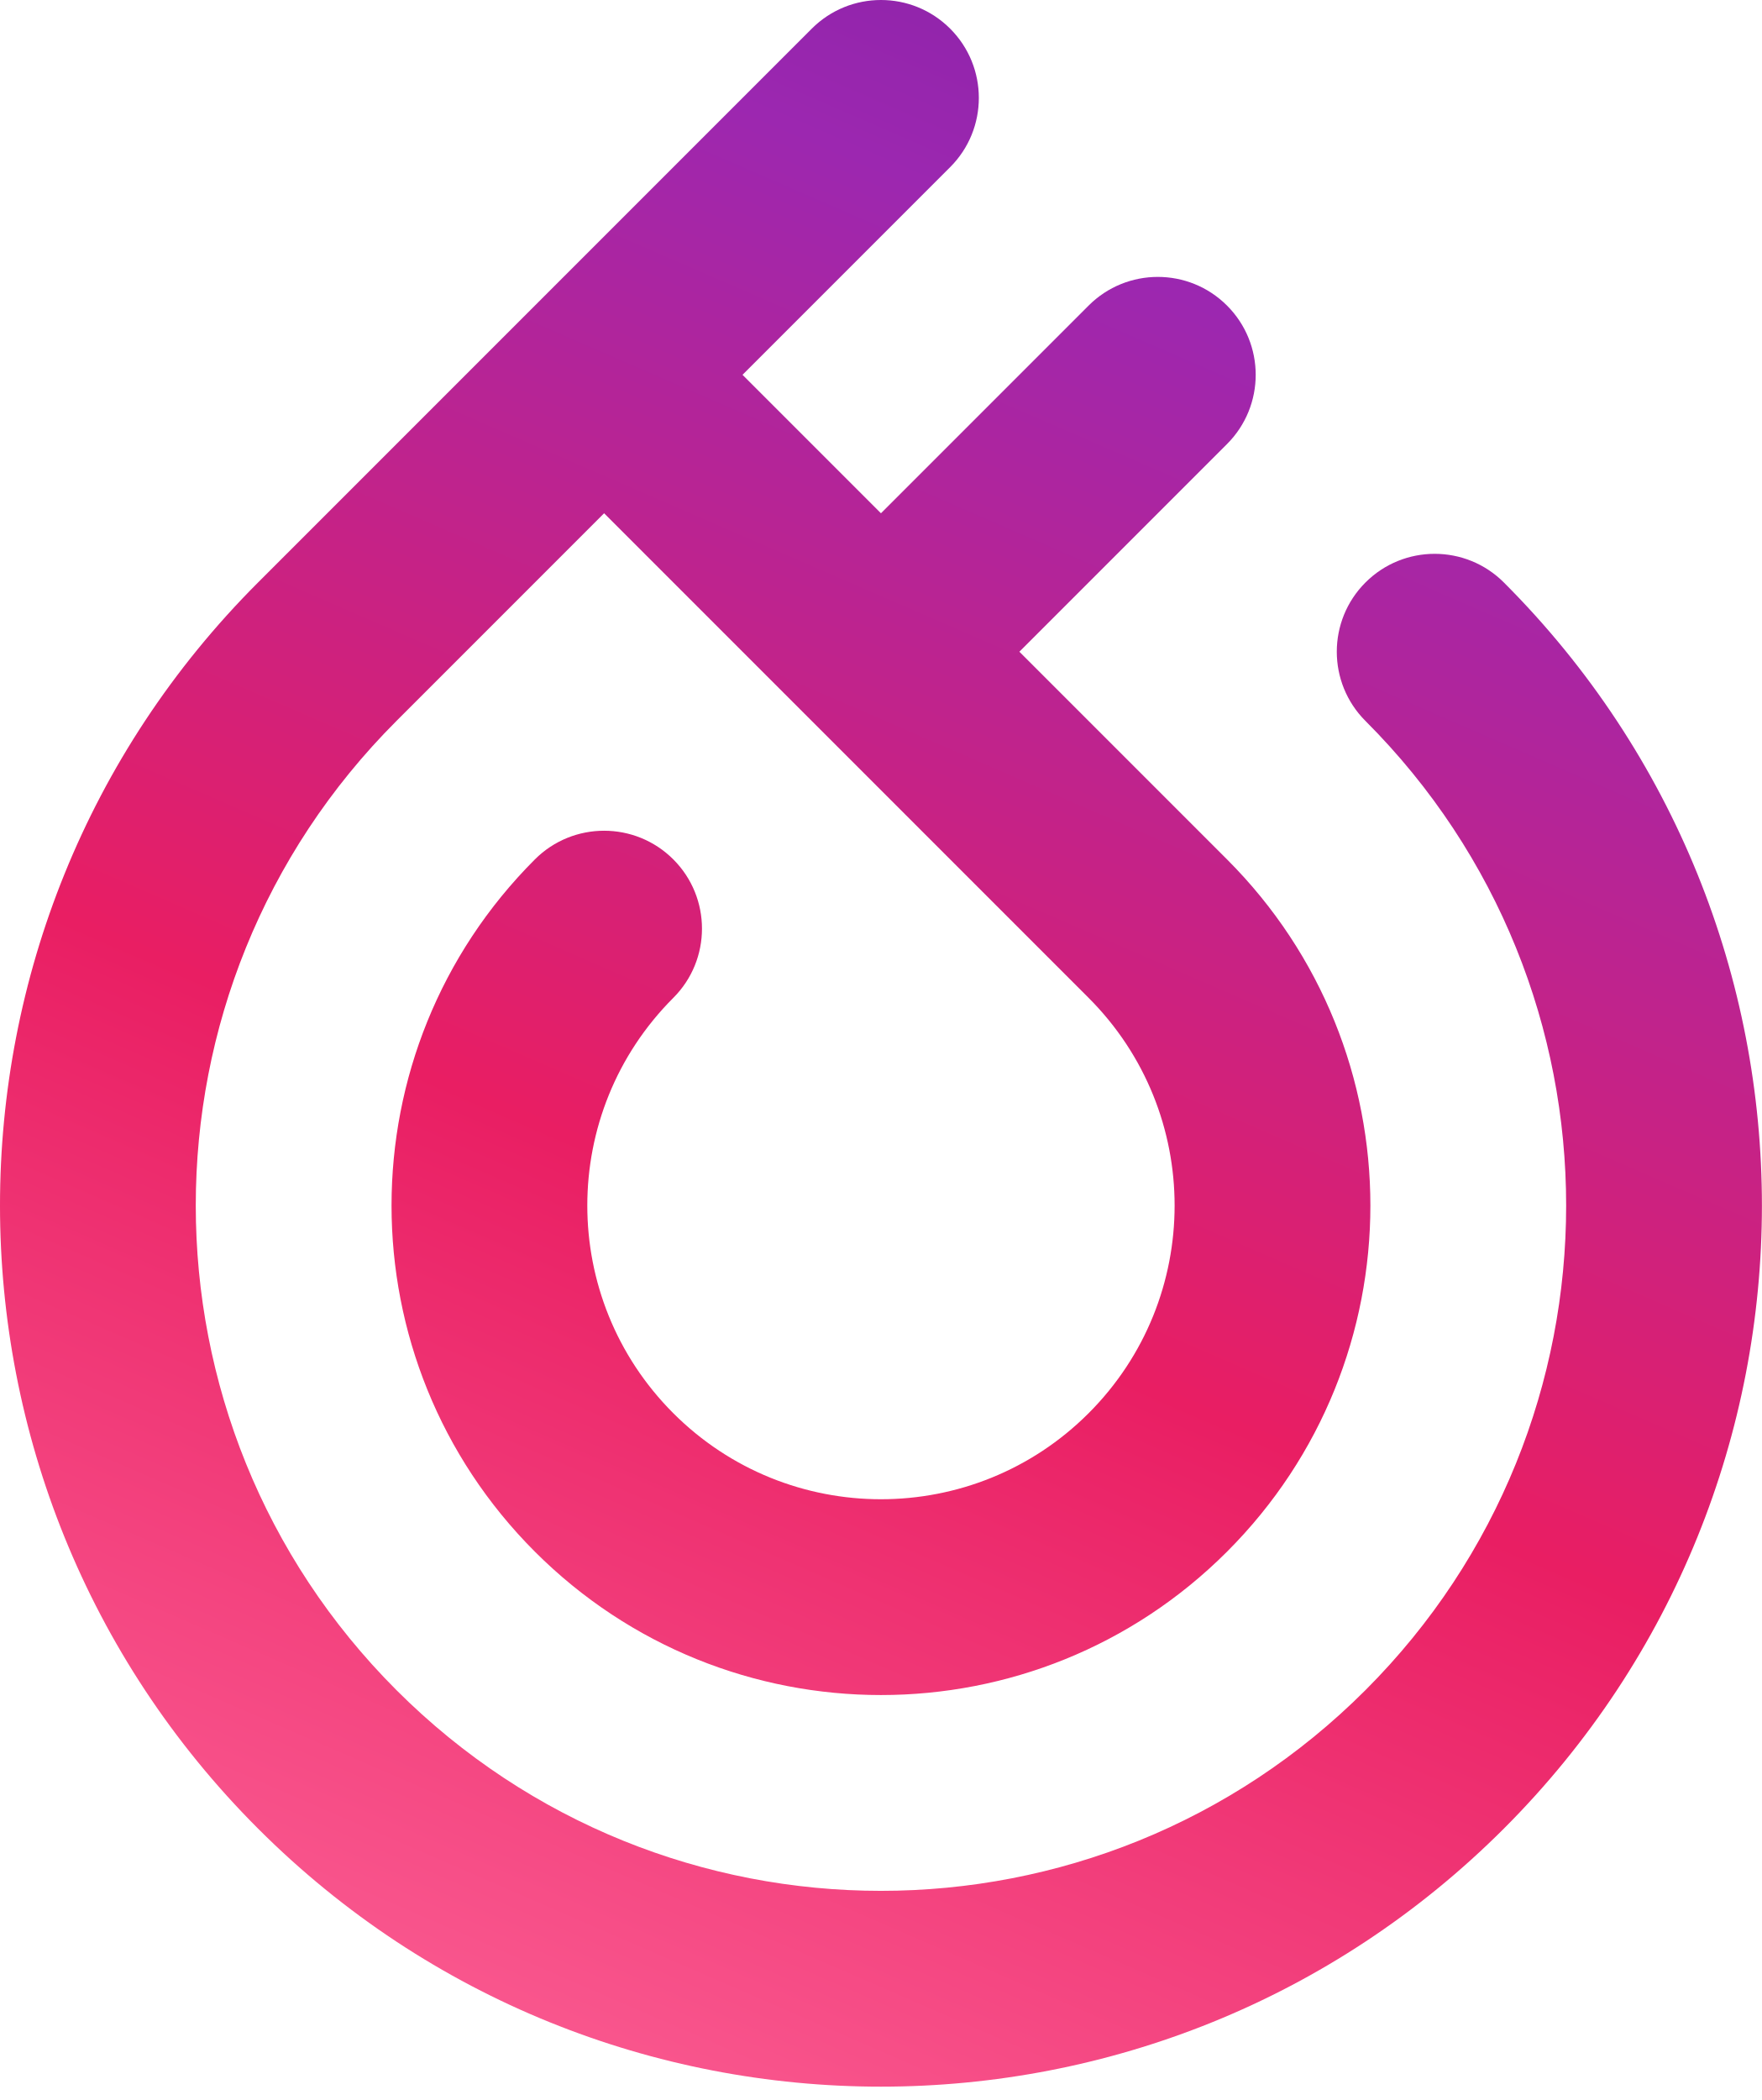
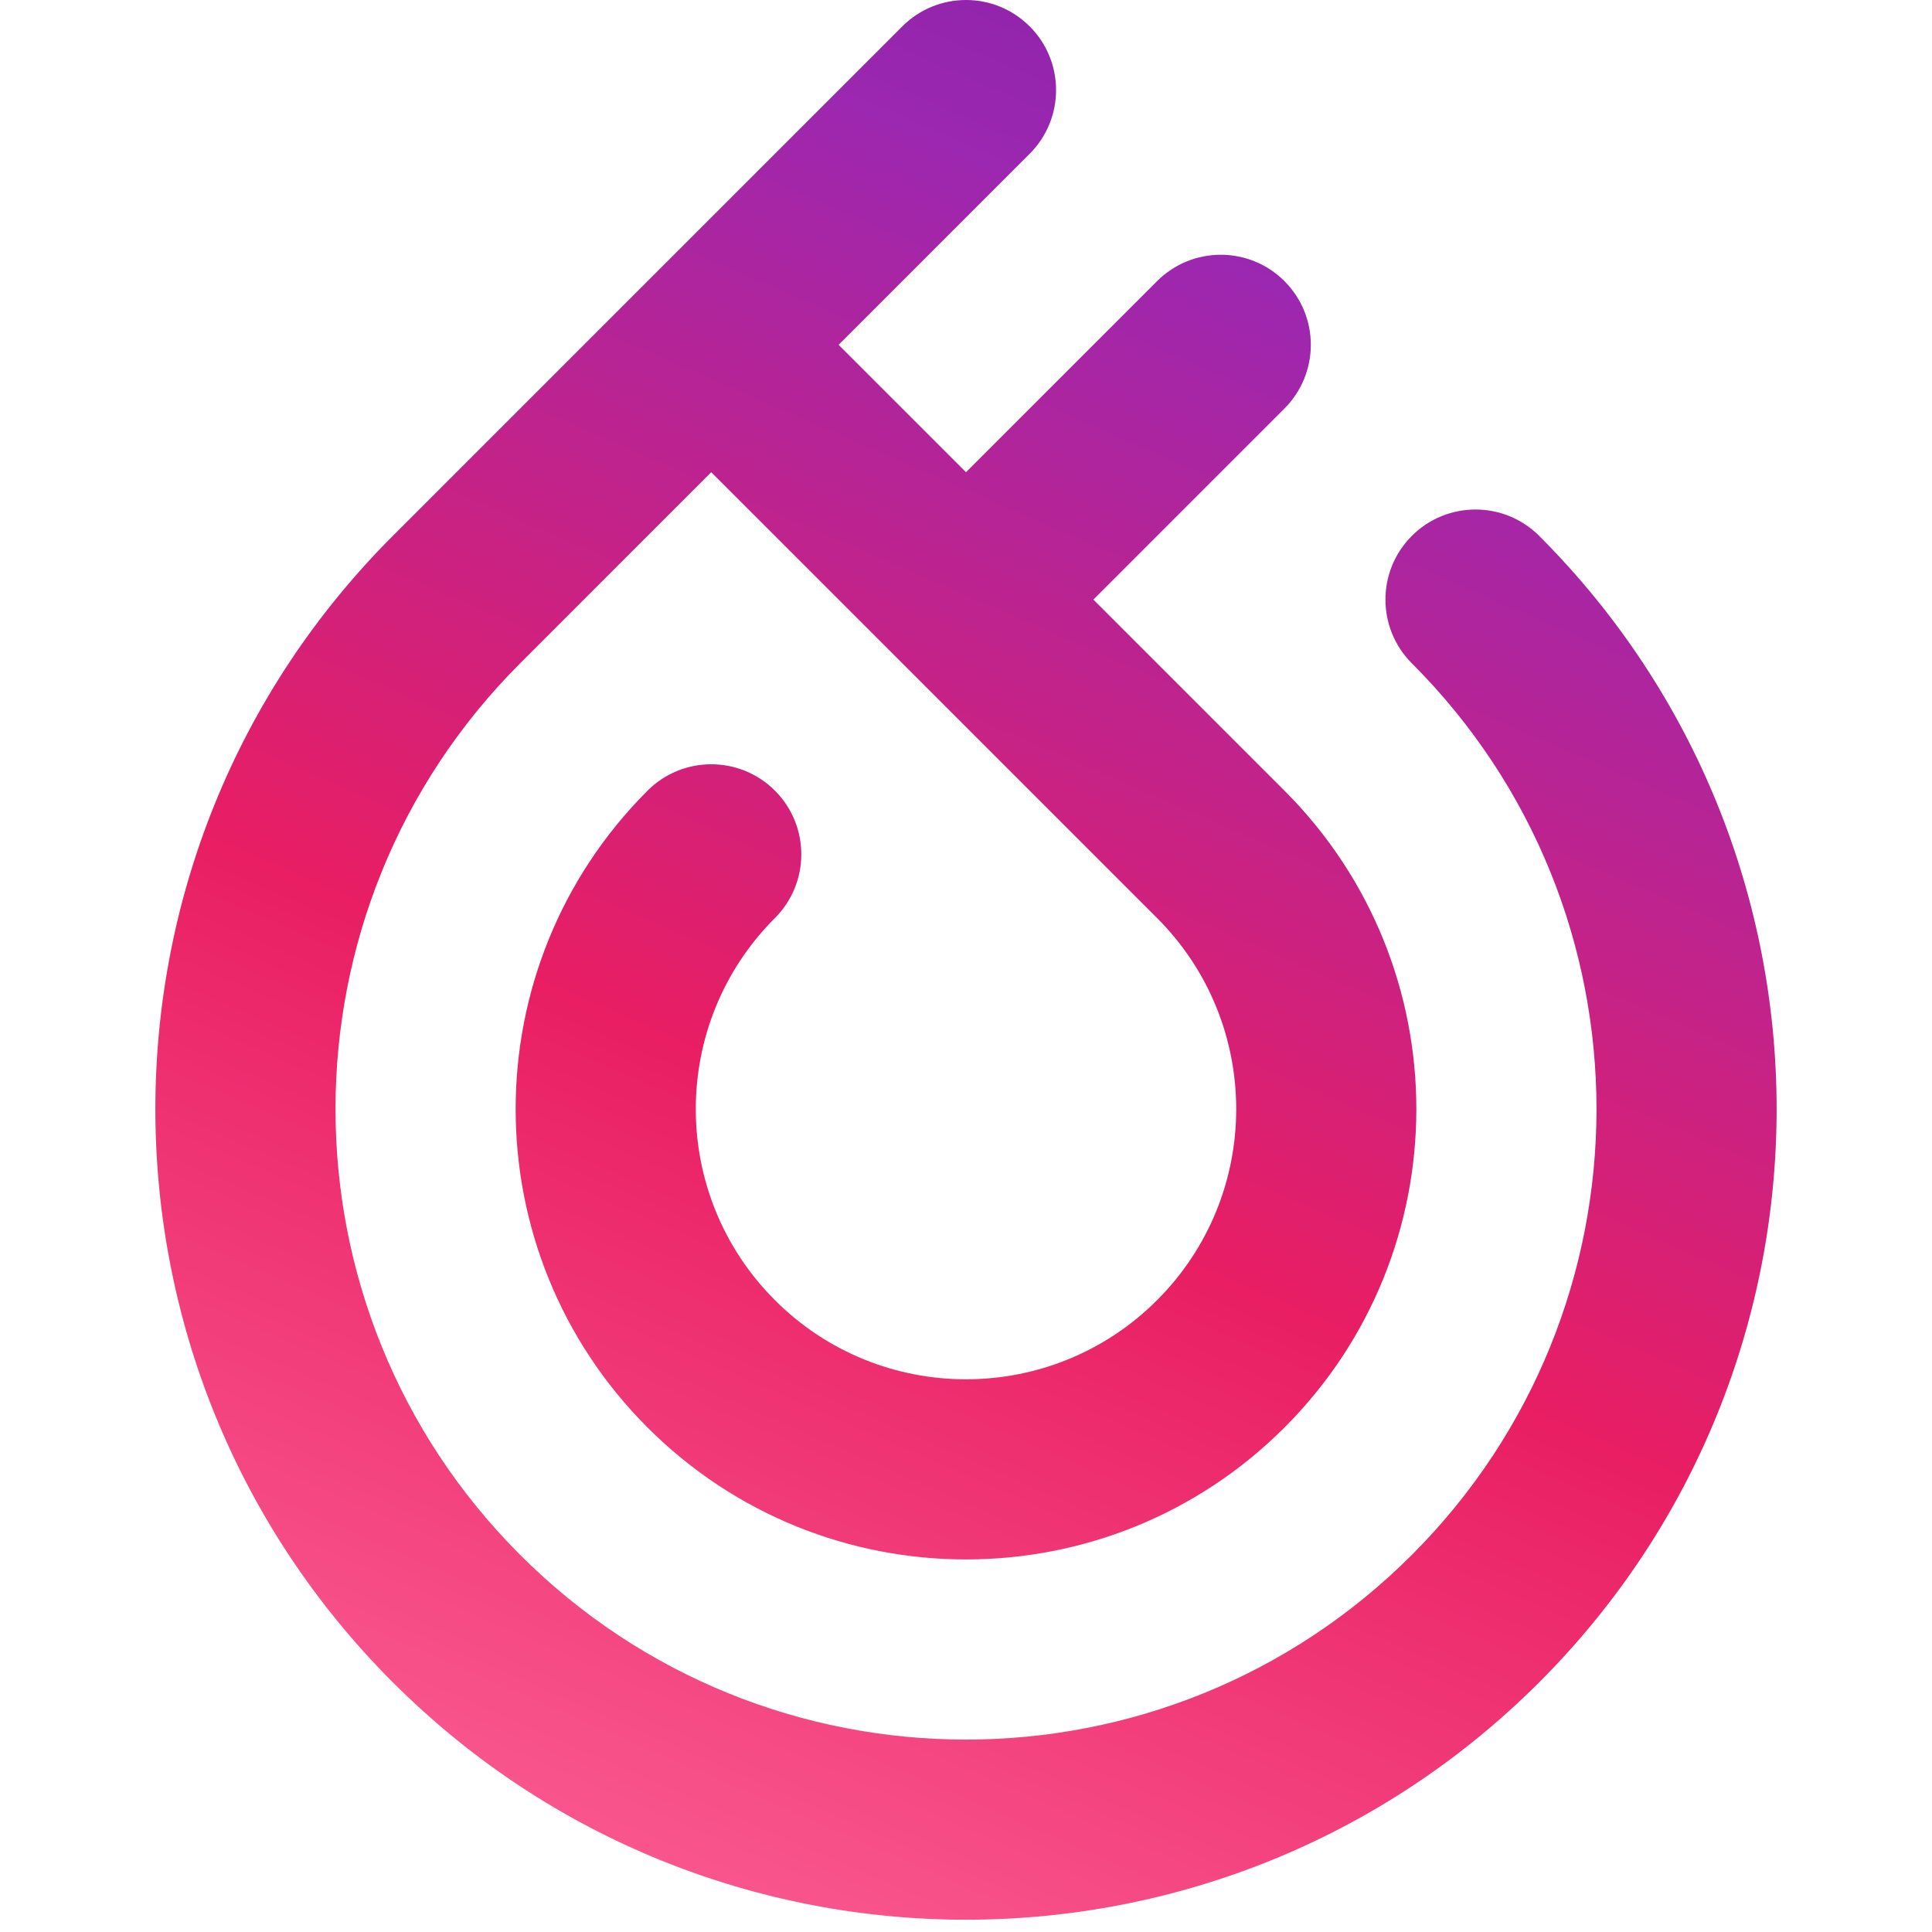
- <svg xmlns="http://www.w3.org/2000/svg" width="120" height="143" viewBox="0 0 120 143" fill="none">
+ <svg xmlns="http://www.w3.org/2000/svg" width="143" height="143" viewBox="-11.5 0 143 143" fill="none">
  <path d="M55.286 1.953C57.889 -0.651 62.111 -0.651 64.714 1.953C67.317 4.556 67.317 8.777 64.714 11.381L50.572 25.523L60 34.951L74.142 20.809C76.746 18.205 80.967 18.205 83.57 20.809C86.174 23.412 86.174 27.633 83.57 30.237L69.428 44.379L83.57 58.521C96.588 71.539 96.588 92.644 83.57 105.662C70.553 118.679 49.447 118.679 36.43 105.662C23.412 92.644 23.412 71.539 36.43 58.521C39.033 55.918 43.254 55.918 45.858 58.521C48.461 61.125 48.461 65.346 45.858 67.949C38.047 75.76 38.047 88.423 45.858 96.234C53.668 104.044 66.332 104.044 74.142 96.234C81.953 88.423 81.953 75.76 74.142 67.949L41.144 34.951L27.002 49.093C8.777 67.317 8.777 96.865 27.002 115.09C45.226 133.314 74.774 133.314 92.998 115.09C111.223 96.865 111.223 67.317 92.998 49.093C90.395 46.49 90.395 42.269 92.998 39.665C95.602 37.062 99.823 37.062 102.426 39.665C125.858 63.096 125.858 101.086 102.426 124.518C78.995 147.949 41.005 147.949 17.574 124.518C-5.858 101.086 -5.858 63.096 17.574 39.665L55.286 1.953Z" fill="url(#paint0_linear_220_10886)" />
  <defs>
    <linearGradient id="paint0_linear_220_10886" x1="-1.353" y1="144.239" x2="79.647" y2="-42.261" gradientUnits="userSpaceOnUse">
      <stop stop-color="#FF6B9D" />
      <stop offset="0.38" stop-color="#E91E63" />
      <stop offset="0.72" stop-color="#9C27B0" />
      <stop offset="1" stop-color="#6A1B9A" />
    </linearGradient>
  </defs>
</svg>
